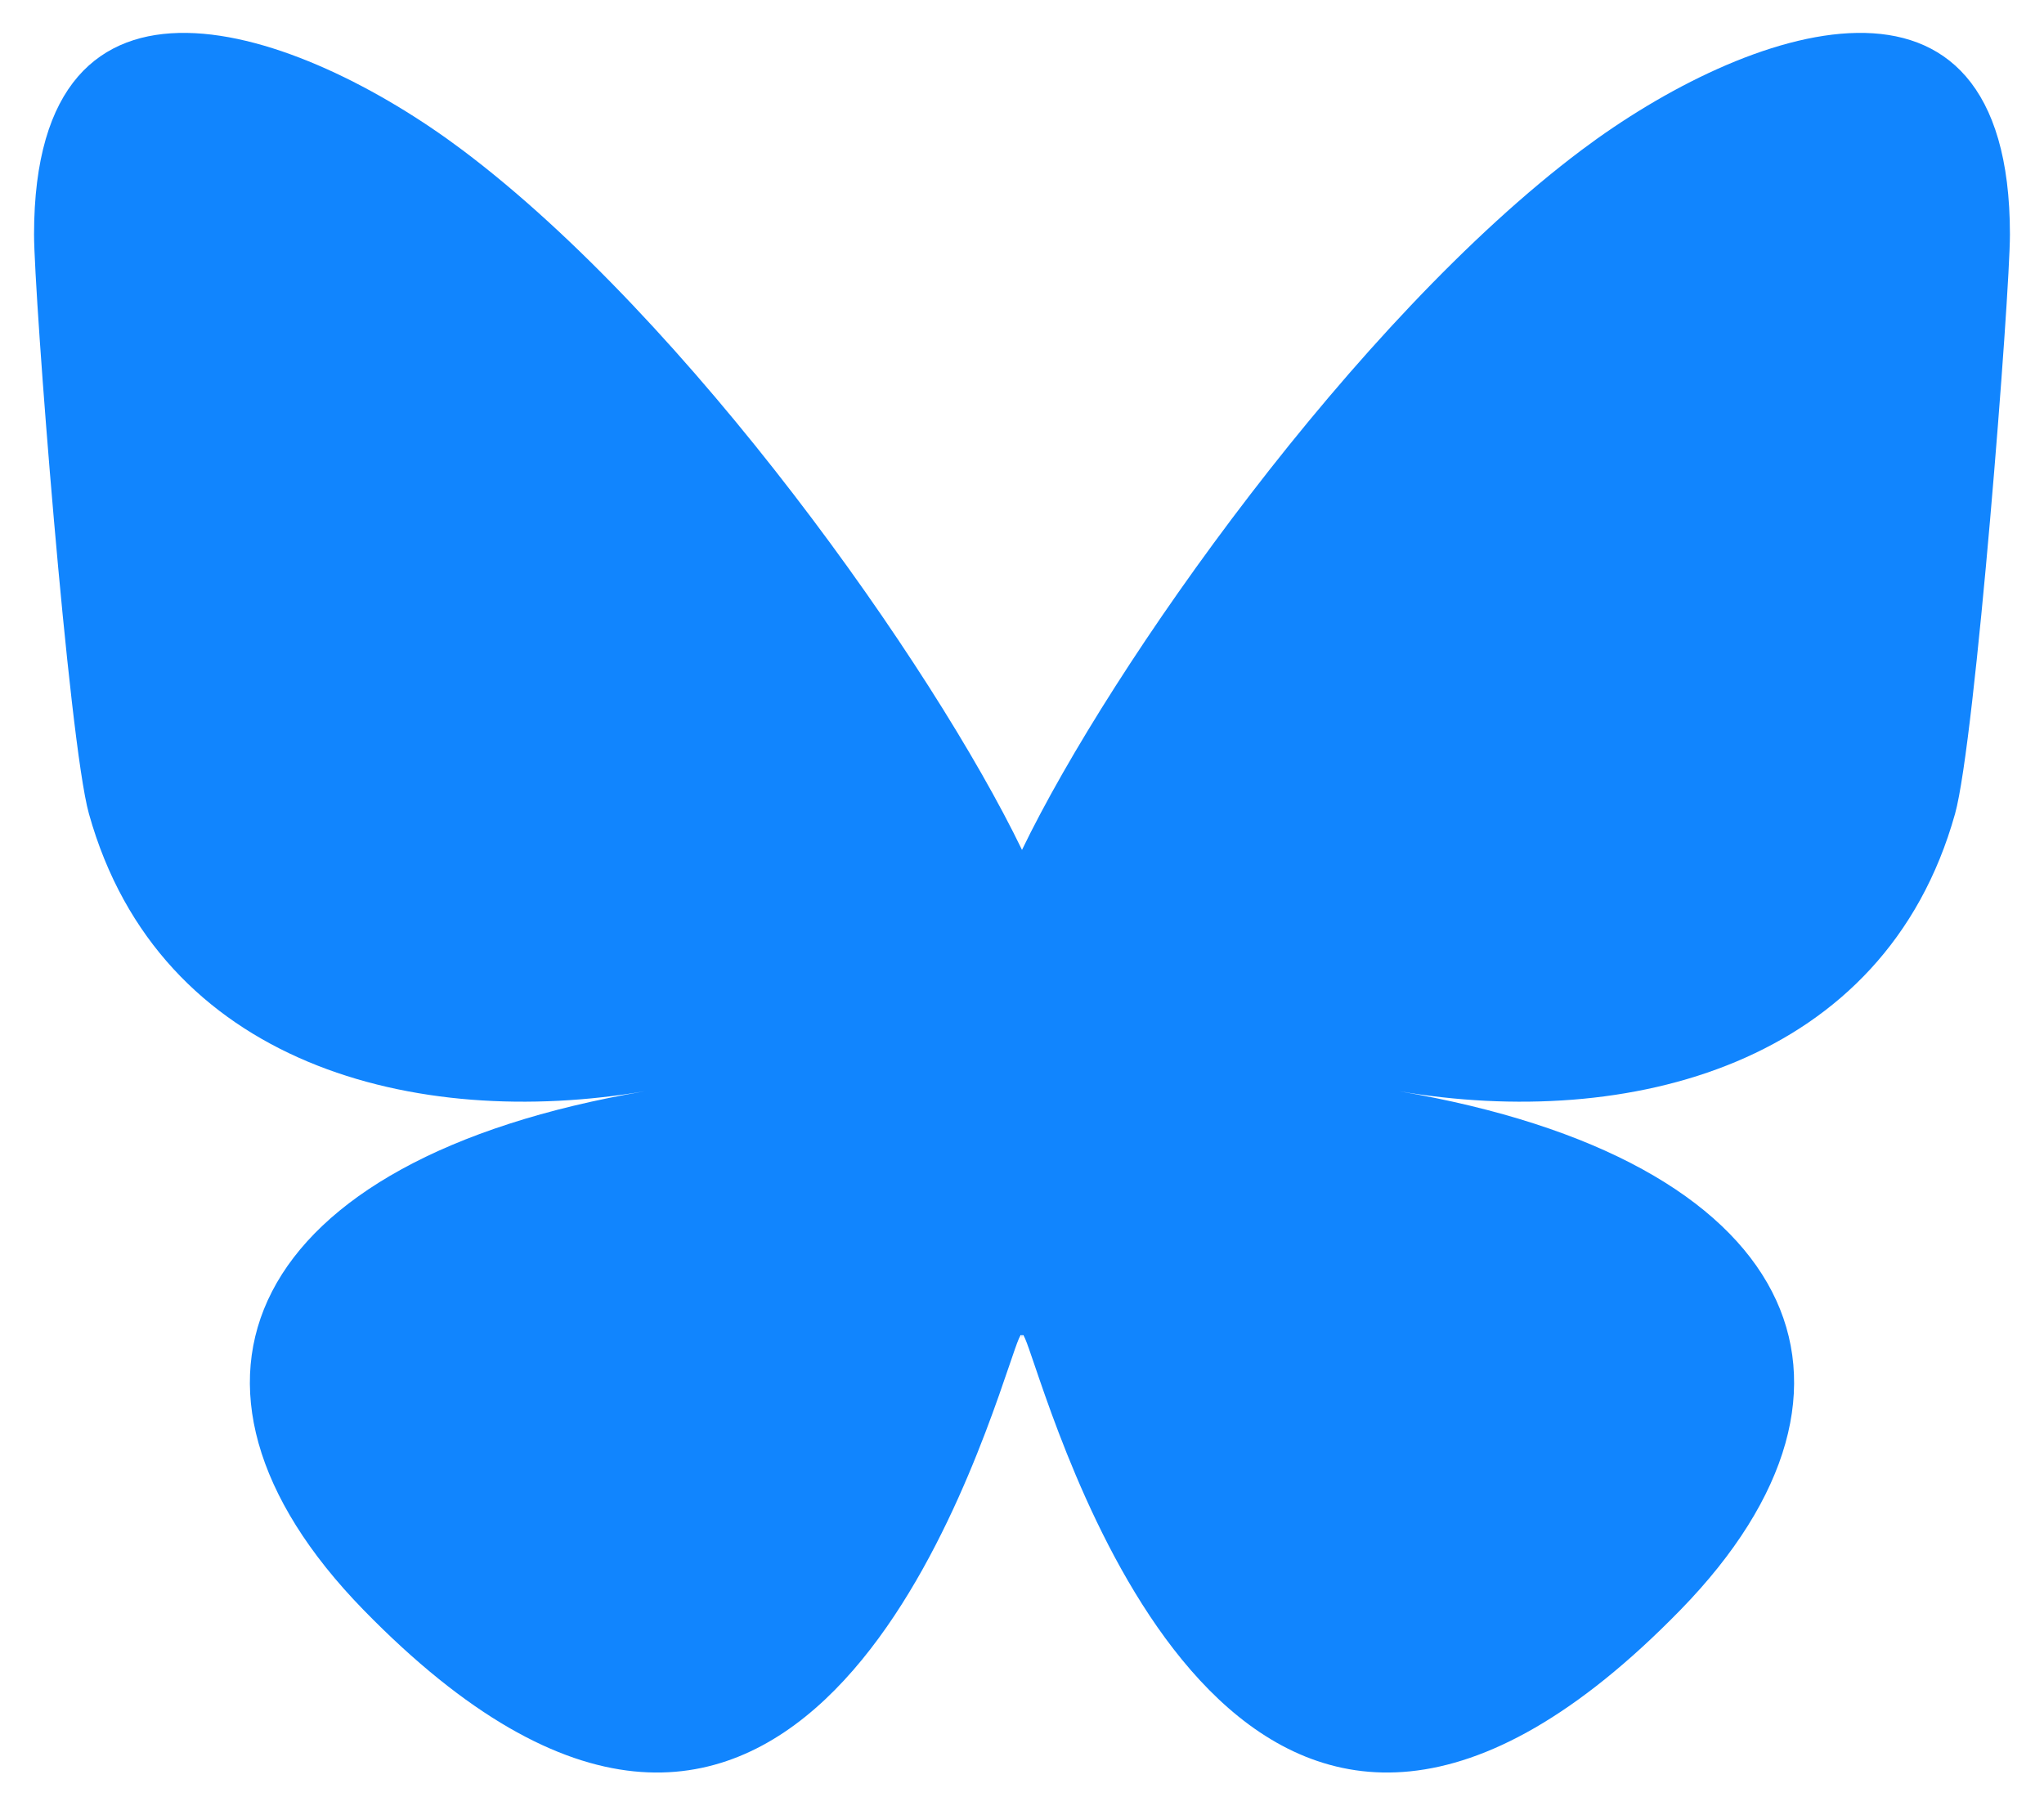
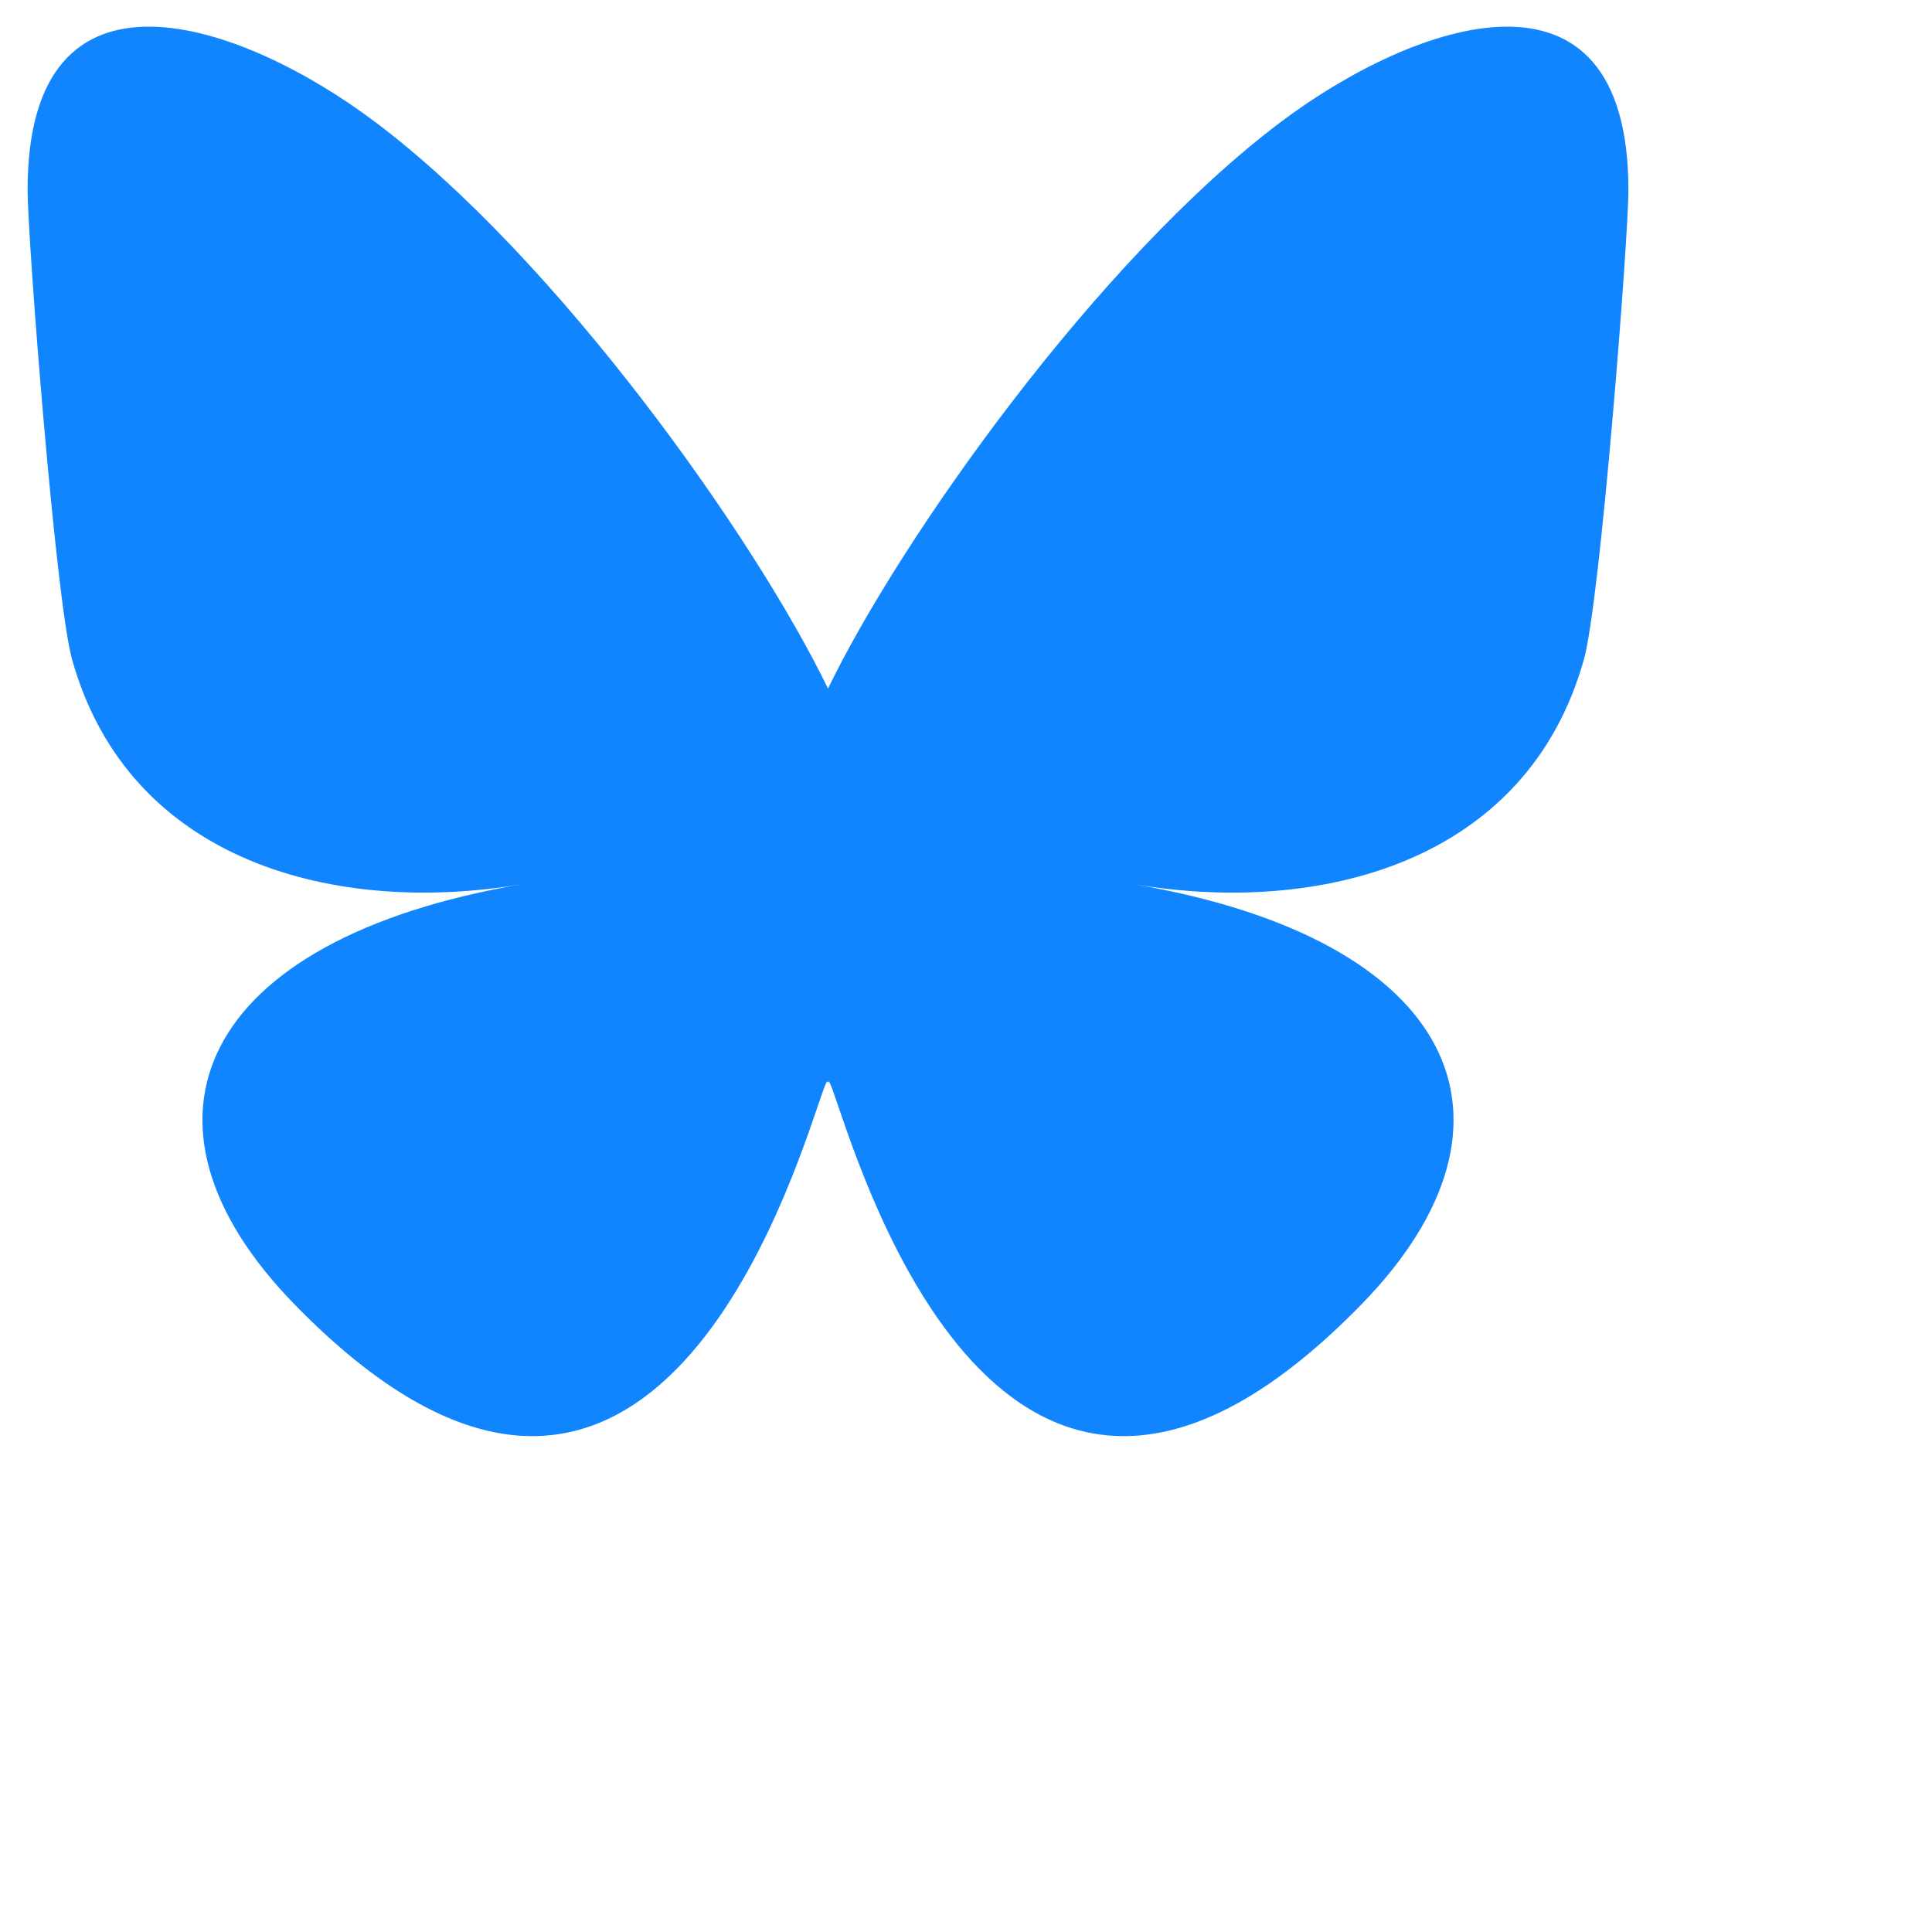
- <svg xmlns="http://www.w3.org/2000/svg" width="600" height="530" version="1.1">
+ <svg xmlns="http://www.w3.org/2000/svg" width="700" height="700" version="1.1">
  <path d="m135.72 44.03c66.496 49.921 138.02 151.14 164.28 205.46 26.262-54.316 97.782-155.54 164.28-205.46 47.98-36.021 125.72-63.892 125.72 24.795 0 17.712-10.155 148.79-16.111 170.07-20.703 73.984-96.144 92.854-163.25 81.433 117.3 19.964 147.14 86.092 82.697 152.22-122.39 125.59-175.91-31.511-189.63-71.766-2.514-7.38-3.69-10.832-3.708-7.896-0.017-2.936-1.194 0.517-3.708 7.896-13.714 40.255-67.233 197.36-189.63 71.766-64.444-66.128-34.605-132.26 82.697-152.22-67.108 11.421-142.55-7.449-163.25-81.433-5.956-21.282-16.111-152.36-16.111-170.07 0-88.687 77.742-60.816 125.72-24.795z" fill="#1185fe" />
</svg>
